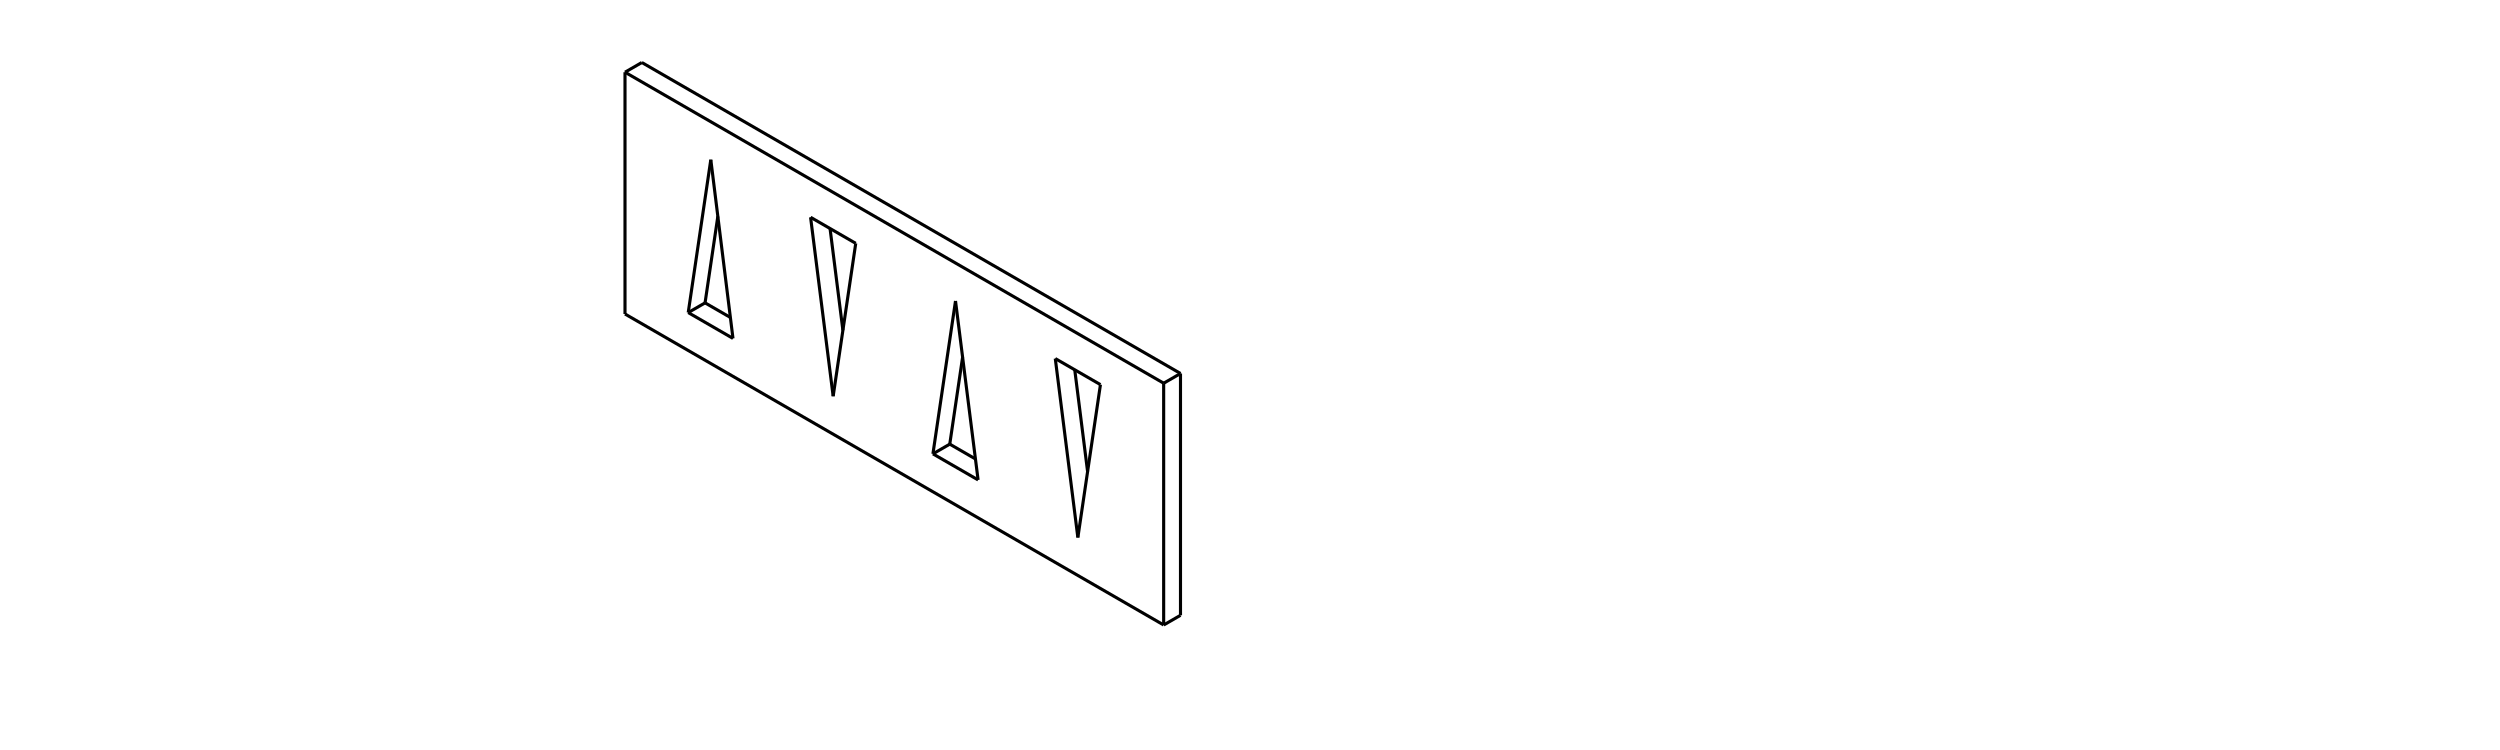
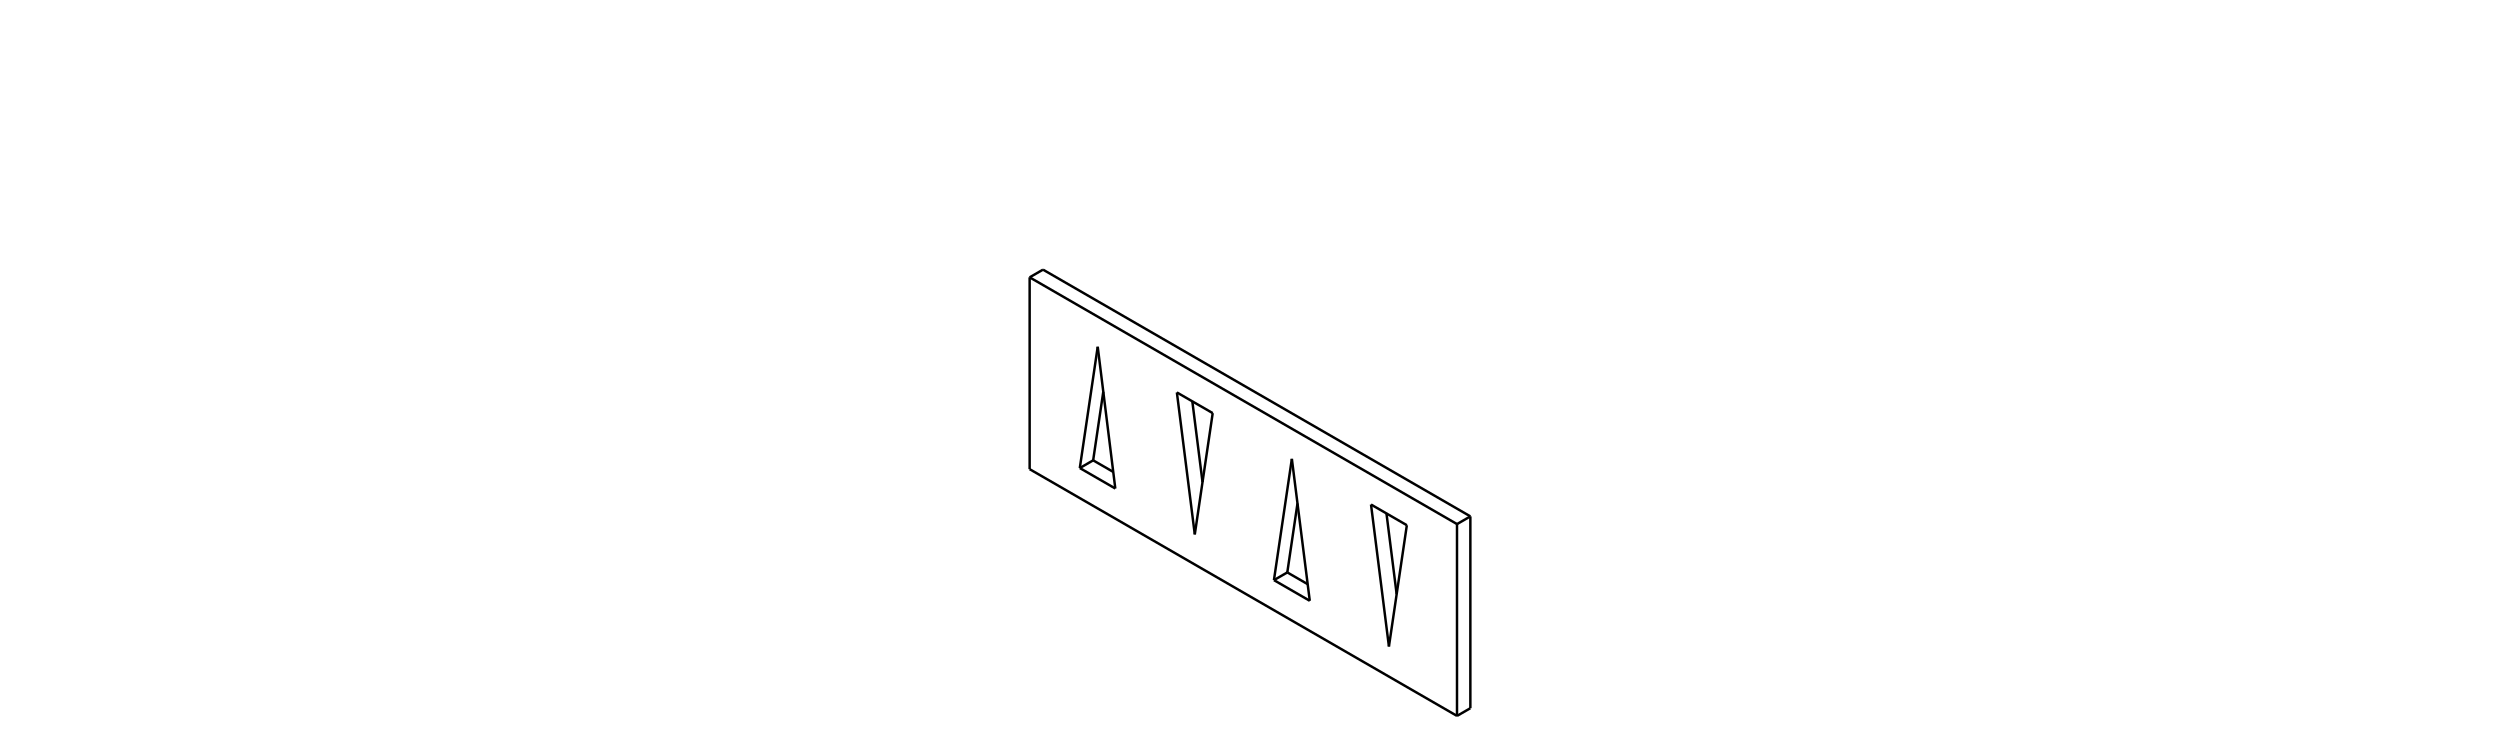
- <svg xmlns="http://www.w3.org/2000/svg" width="800.0" height="240.0">
+ <svg xmlns="http://www.w3.org/2000/svg" viewBox="191.112 -88.753 195.536 302.503" width="800.0" height="240.0">
  <g transform="scale(1.85802, -1.85802)   translate(110.5406,-52.40547)" stroke-width="0.538" fill="none">
    <g stroke="rgb(160,160,160)" fill="none" stroke-dasharray="0.538,0.538">

       </g>
    <g stroke="rgb(0,0,0)" fill="none">
      <path d="M-2.899,-1.674 L-2.899,39.968 " />
      <path d="M5.659553426871143e-16,41.641 L-2.899,39.968 " />
      <path d="M92.772,-53.562 L89.873,-55.236 " />
      <path d="M-2.899,-1.674 L89.873,-55.236 " />
      <path d="M-2.899,39.968 L89.873,-13.595 " />
      <path d="M89.873,-55.236 L89.873,-13.595 " />
      <path d="M7.99,-1.429 L15.698,-5.879 " />
      <path d="M11.879,24.903 L7.99,-1.429 " />
      <path d="M15.698,-5.879 L11.879,24.903 " />
      <path d="M32.951,-15.84 L29.062,14.983 " />
      <path d="M36.84,10.492 L32.951,-15.84 " />
      <path d="M29.062,14.983 L36.84,10.492 " />
      <path d="M50.134,-25.76 L57.912,-30.251 " />
      <path d="M54.023,0.572 L50.134,-25.76 " />
      <path d="M57.912,-30.251 L54.023,0.572 " />
      <path d="M75.095,-40.172 L71.206,-9.349 " />
      <path d="M78.984,-13.84 L75.095,-40.172 " />
      <path d="M71.206,-9.349 L78.984,-13.84 " />
      <path d="M5.659553426871143e-16,41.641 L92.772,-11.921 " />
      <path d="M92.772,-11.921 L89.873,-13.595 " />
      <path d="M92.772,-53.562 L92.772,-11.921 " />
      <path d="M10.889,0.245 L15.25,-2.273 " />
      <path d="M13.09,15.144 L10.889,0.245 " />
      <path d="M34.629,-4.483 L32.417,13.046 " />
      <path d="M53.033,-24.087 L57.456,-26.641 " />
      <path d="M55.245,-9.112 L53.033,-24.087 " />
      <path d="M76.772,-28.815 L74.56,-11.286 " />
      <path d="M10.889,0.245 L7.99,-1.429 " />
      <path d="M53.033,-24.087 L50.134,-25.76 " />
    </g>
  </g>
</svg>
